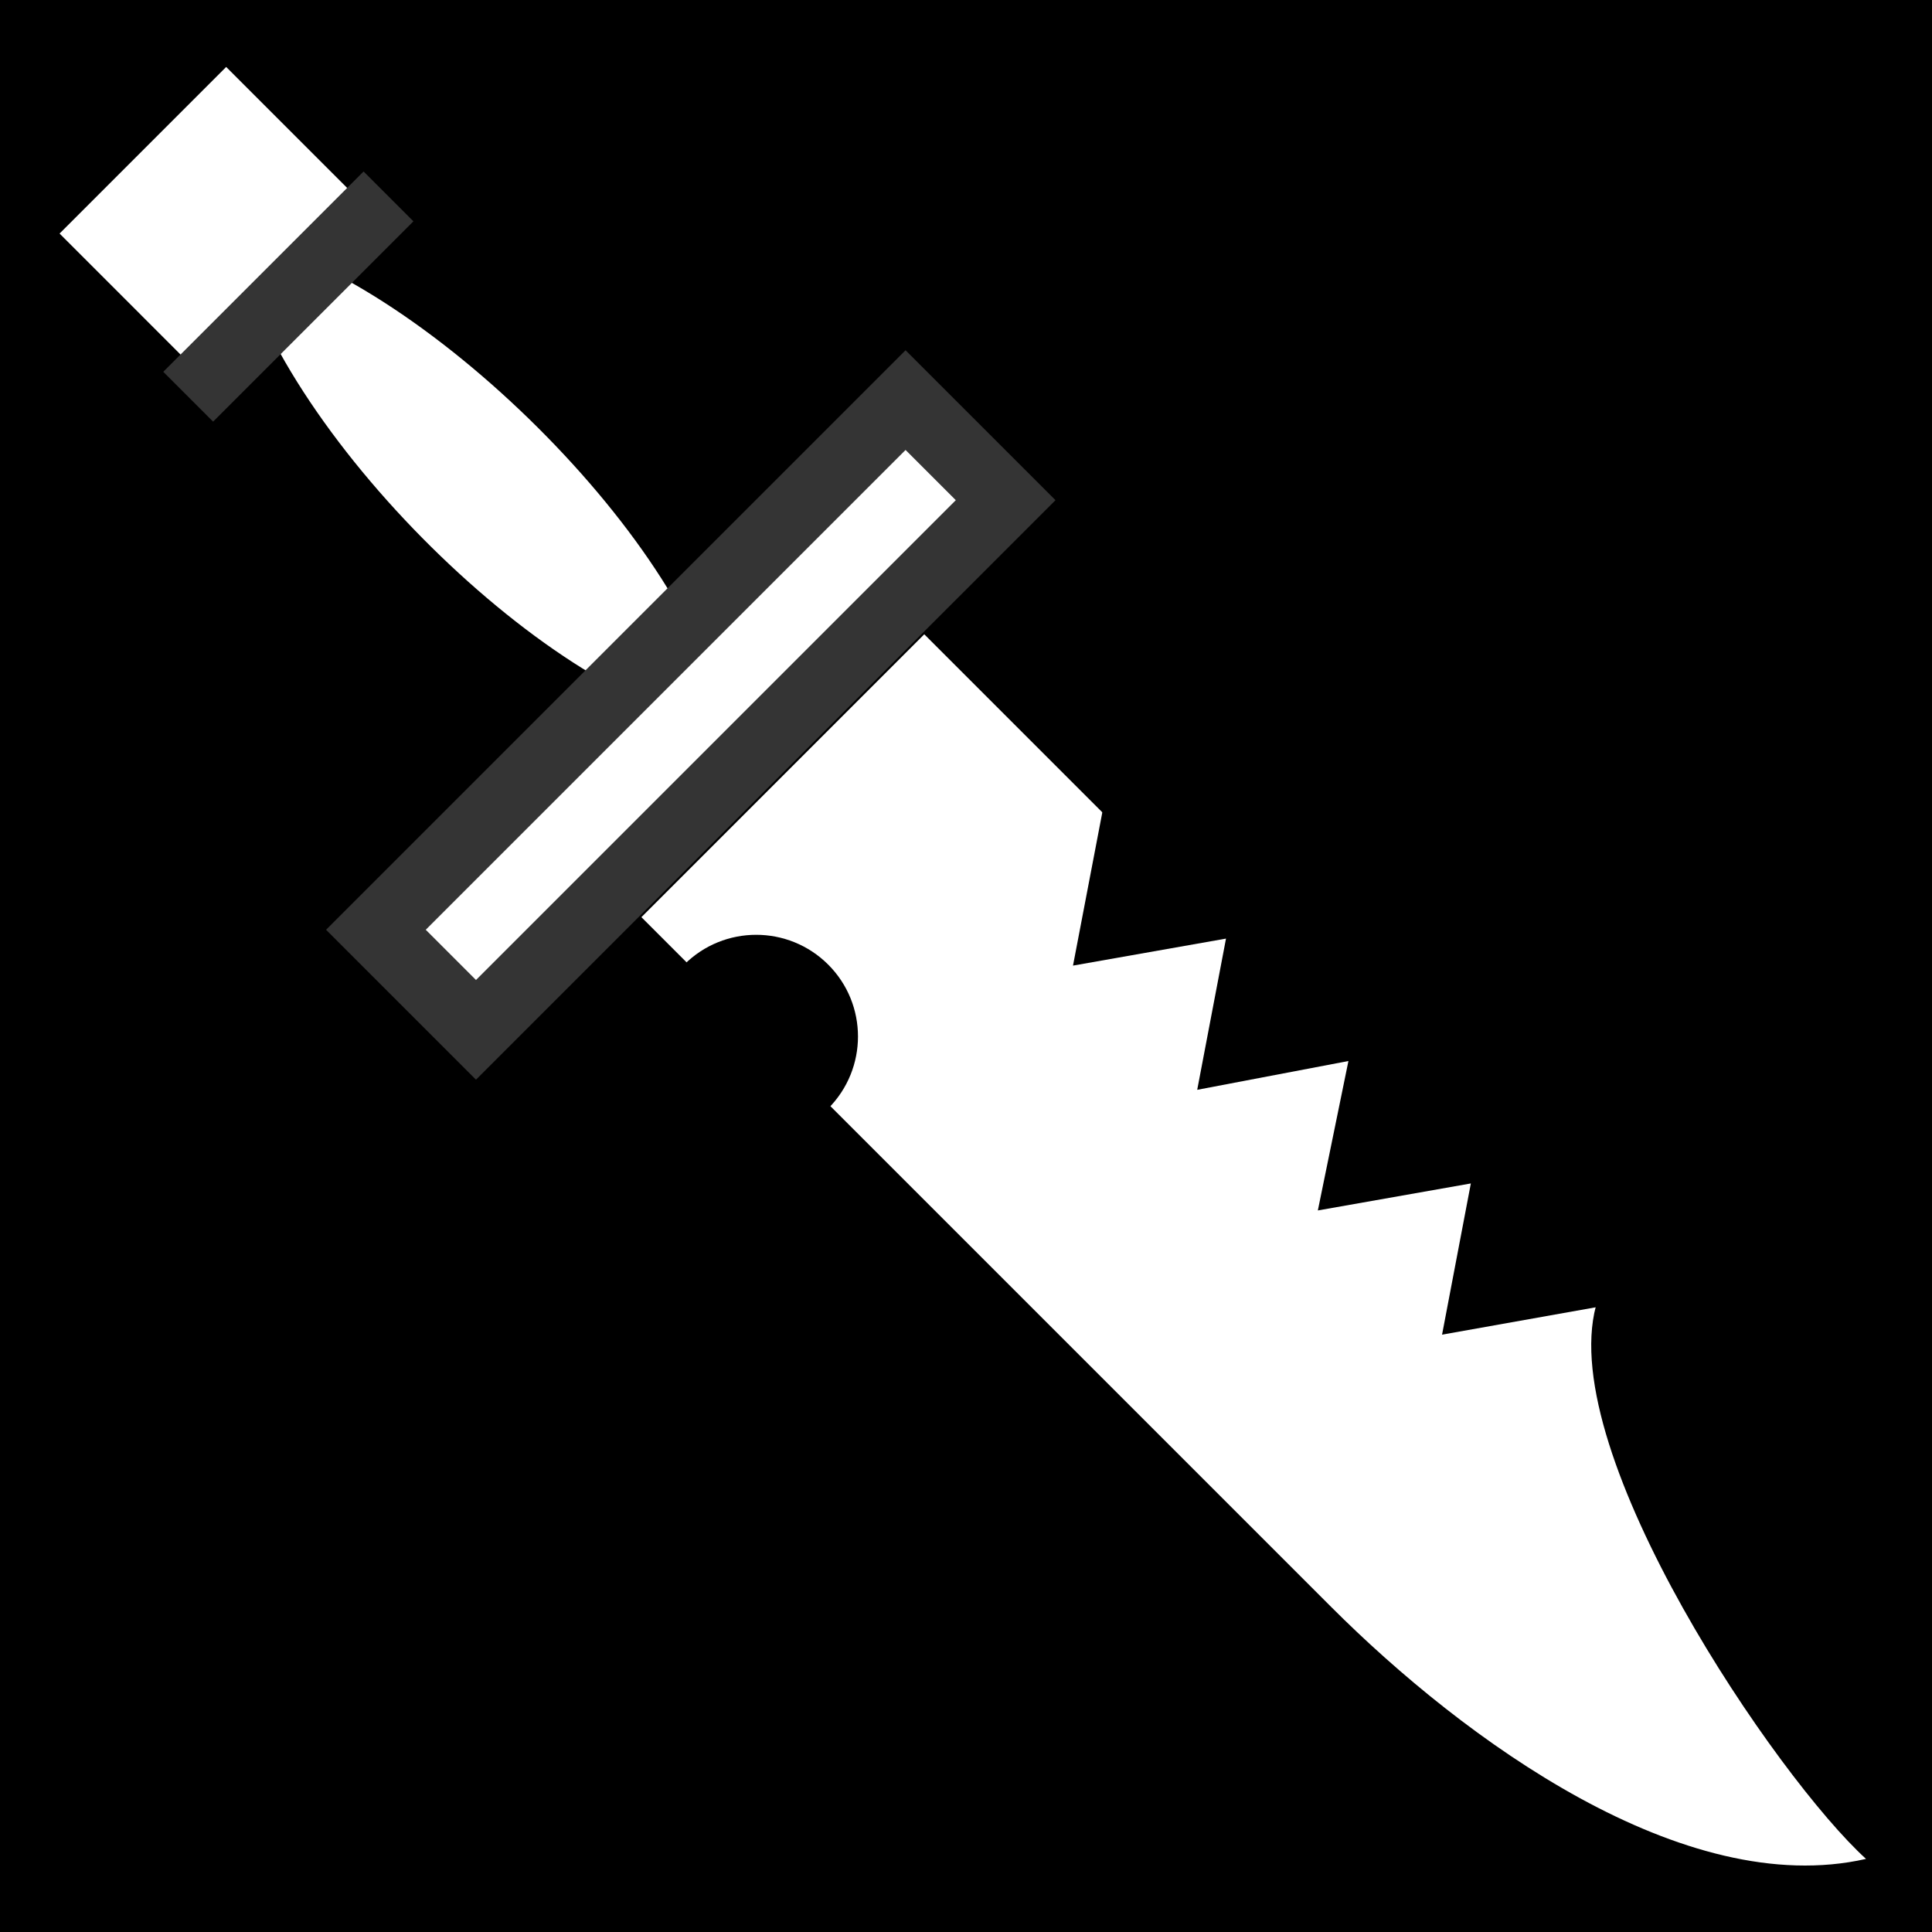
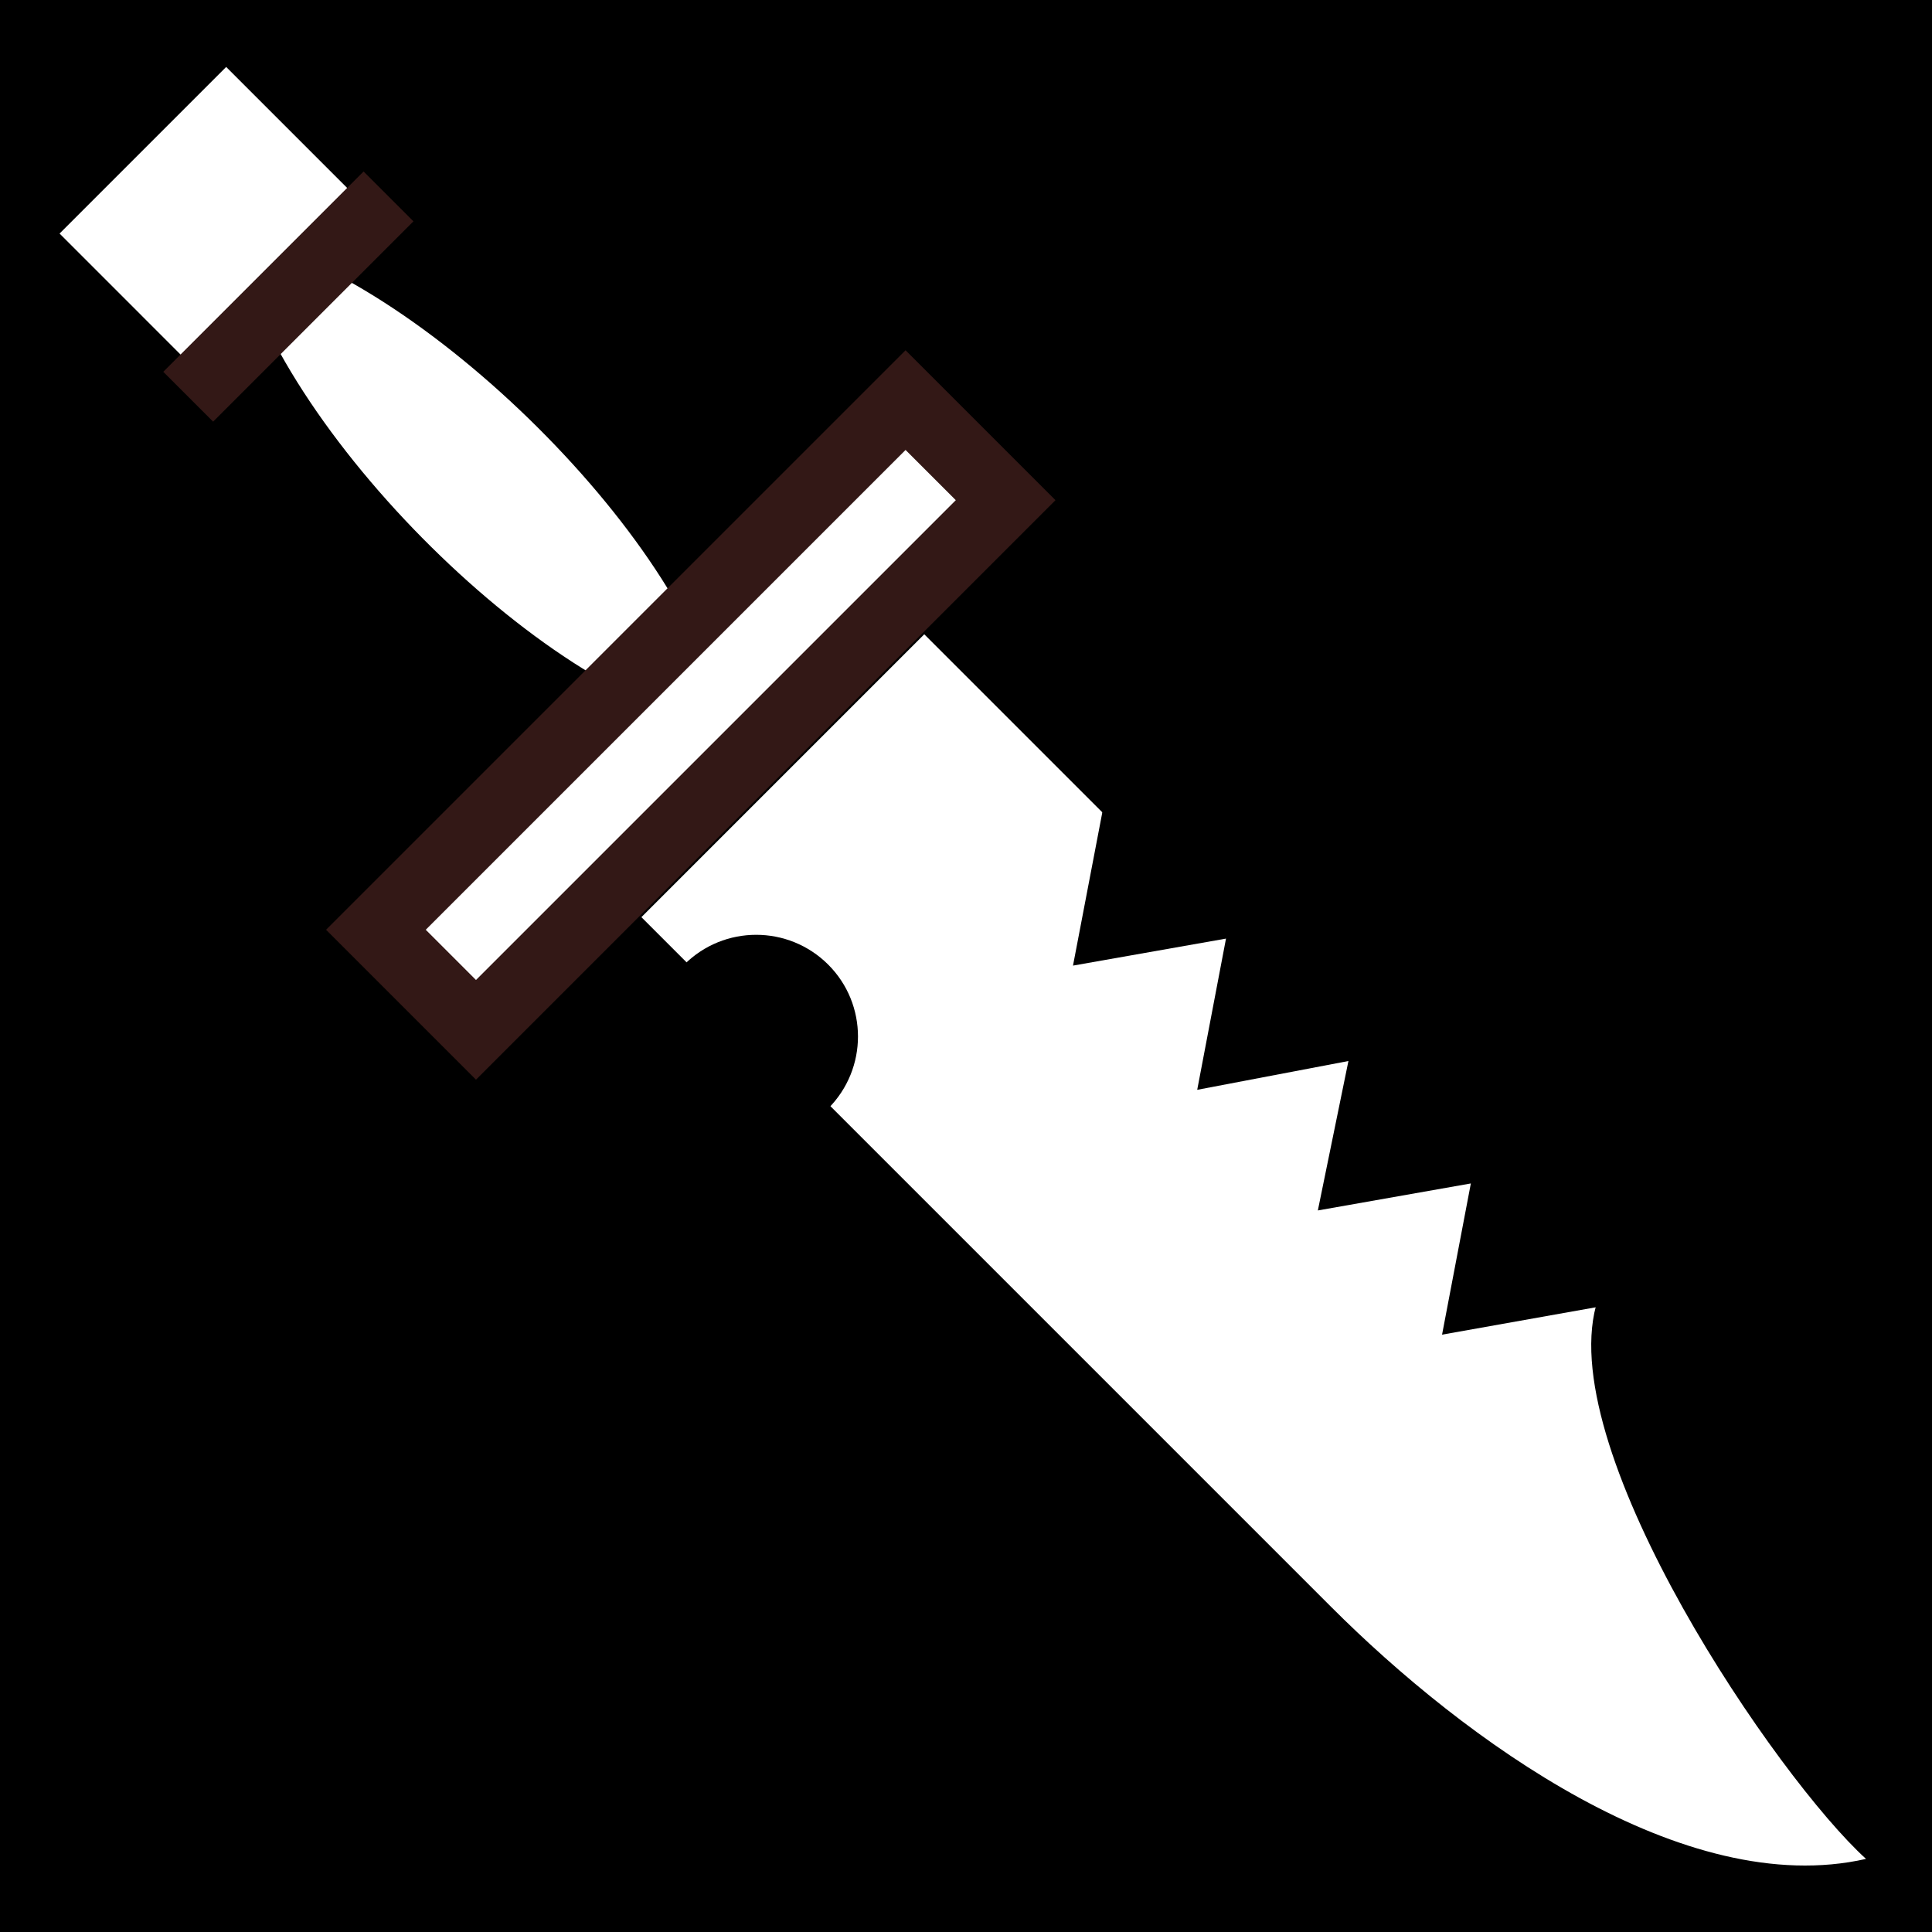
<svg xmlns="http://www.w3.org/2000/svg" viewBox="0 0 512 512">
  <path d="m0,0h512v512h-512z" />
  <g transform="matrix(18.68858,0,0,18.68858,-3594.022,-23795.12)">
    <g transform="matrix(.70397,.70397,-.70397,.70397,971.439,237.4122)">
      <path d="m198.023,1291.866h13.896c2.67 0 6.505-.596 7.923-2.849-1.704.082-7.194-.954-8.289-2.849h-13.53l-5e-05,5.698z" fill="#fff" />
      <path d="m187.063,1289.106c2.197-1.487 7.813-1.52 9.846,0-1.839,1.486-7.503,1.575-9.846,0z" fill="#fff" fill-rule="evenodd" />
-       <path d="m195.476,1283.998h2.016v10.669h-2.016z" fill="#fff" stroke="#343434" stroke-width="1.004" />
+       <path d="m195.476,1283.998h2.016v10.669h-2.016z" fill="#fff" stroke="#331816" stroke-width="1.004" />
      <path d="m185.278,1287.485h2.589v3.356h-2.589z" fill="#fff" />
-       <path d="m188.217,1287.154v4.035" fill="none" stroke="#343434" stroke-width="1.004" />
+       <path d="m188.217,1287.154v4.035" fill="none" stroke="#331816" stroke-width="1.004" />
      <path d="m202.858,1288.007-1.302-1.918h10.074l-1.338,1.918-1.233-1.813-1.269,1.813-1.197-1.813-1.233,1.813-1.233-1.813-1.269,1.813z" />
    </g>
    <path d="m202.014,1286.922c.563-.563 1.477-.563 2.041 0s.563,1.477 1e-05,2.041" />
  </g>
</svg>
